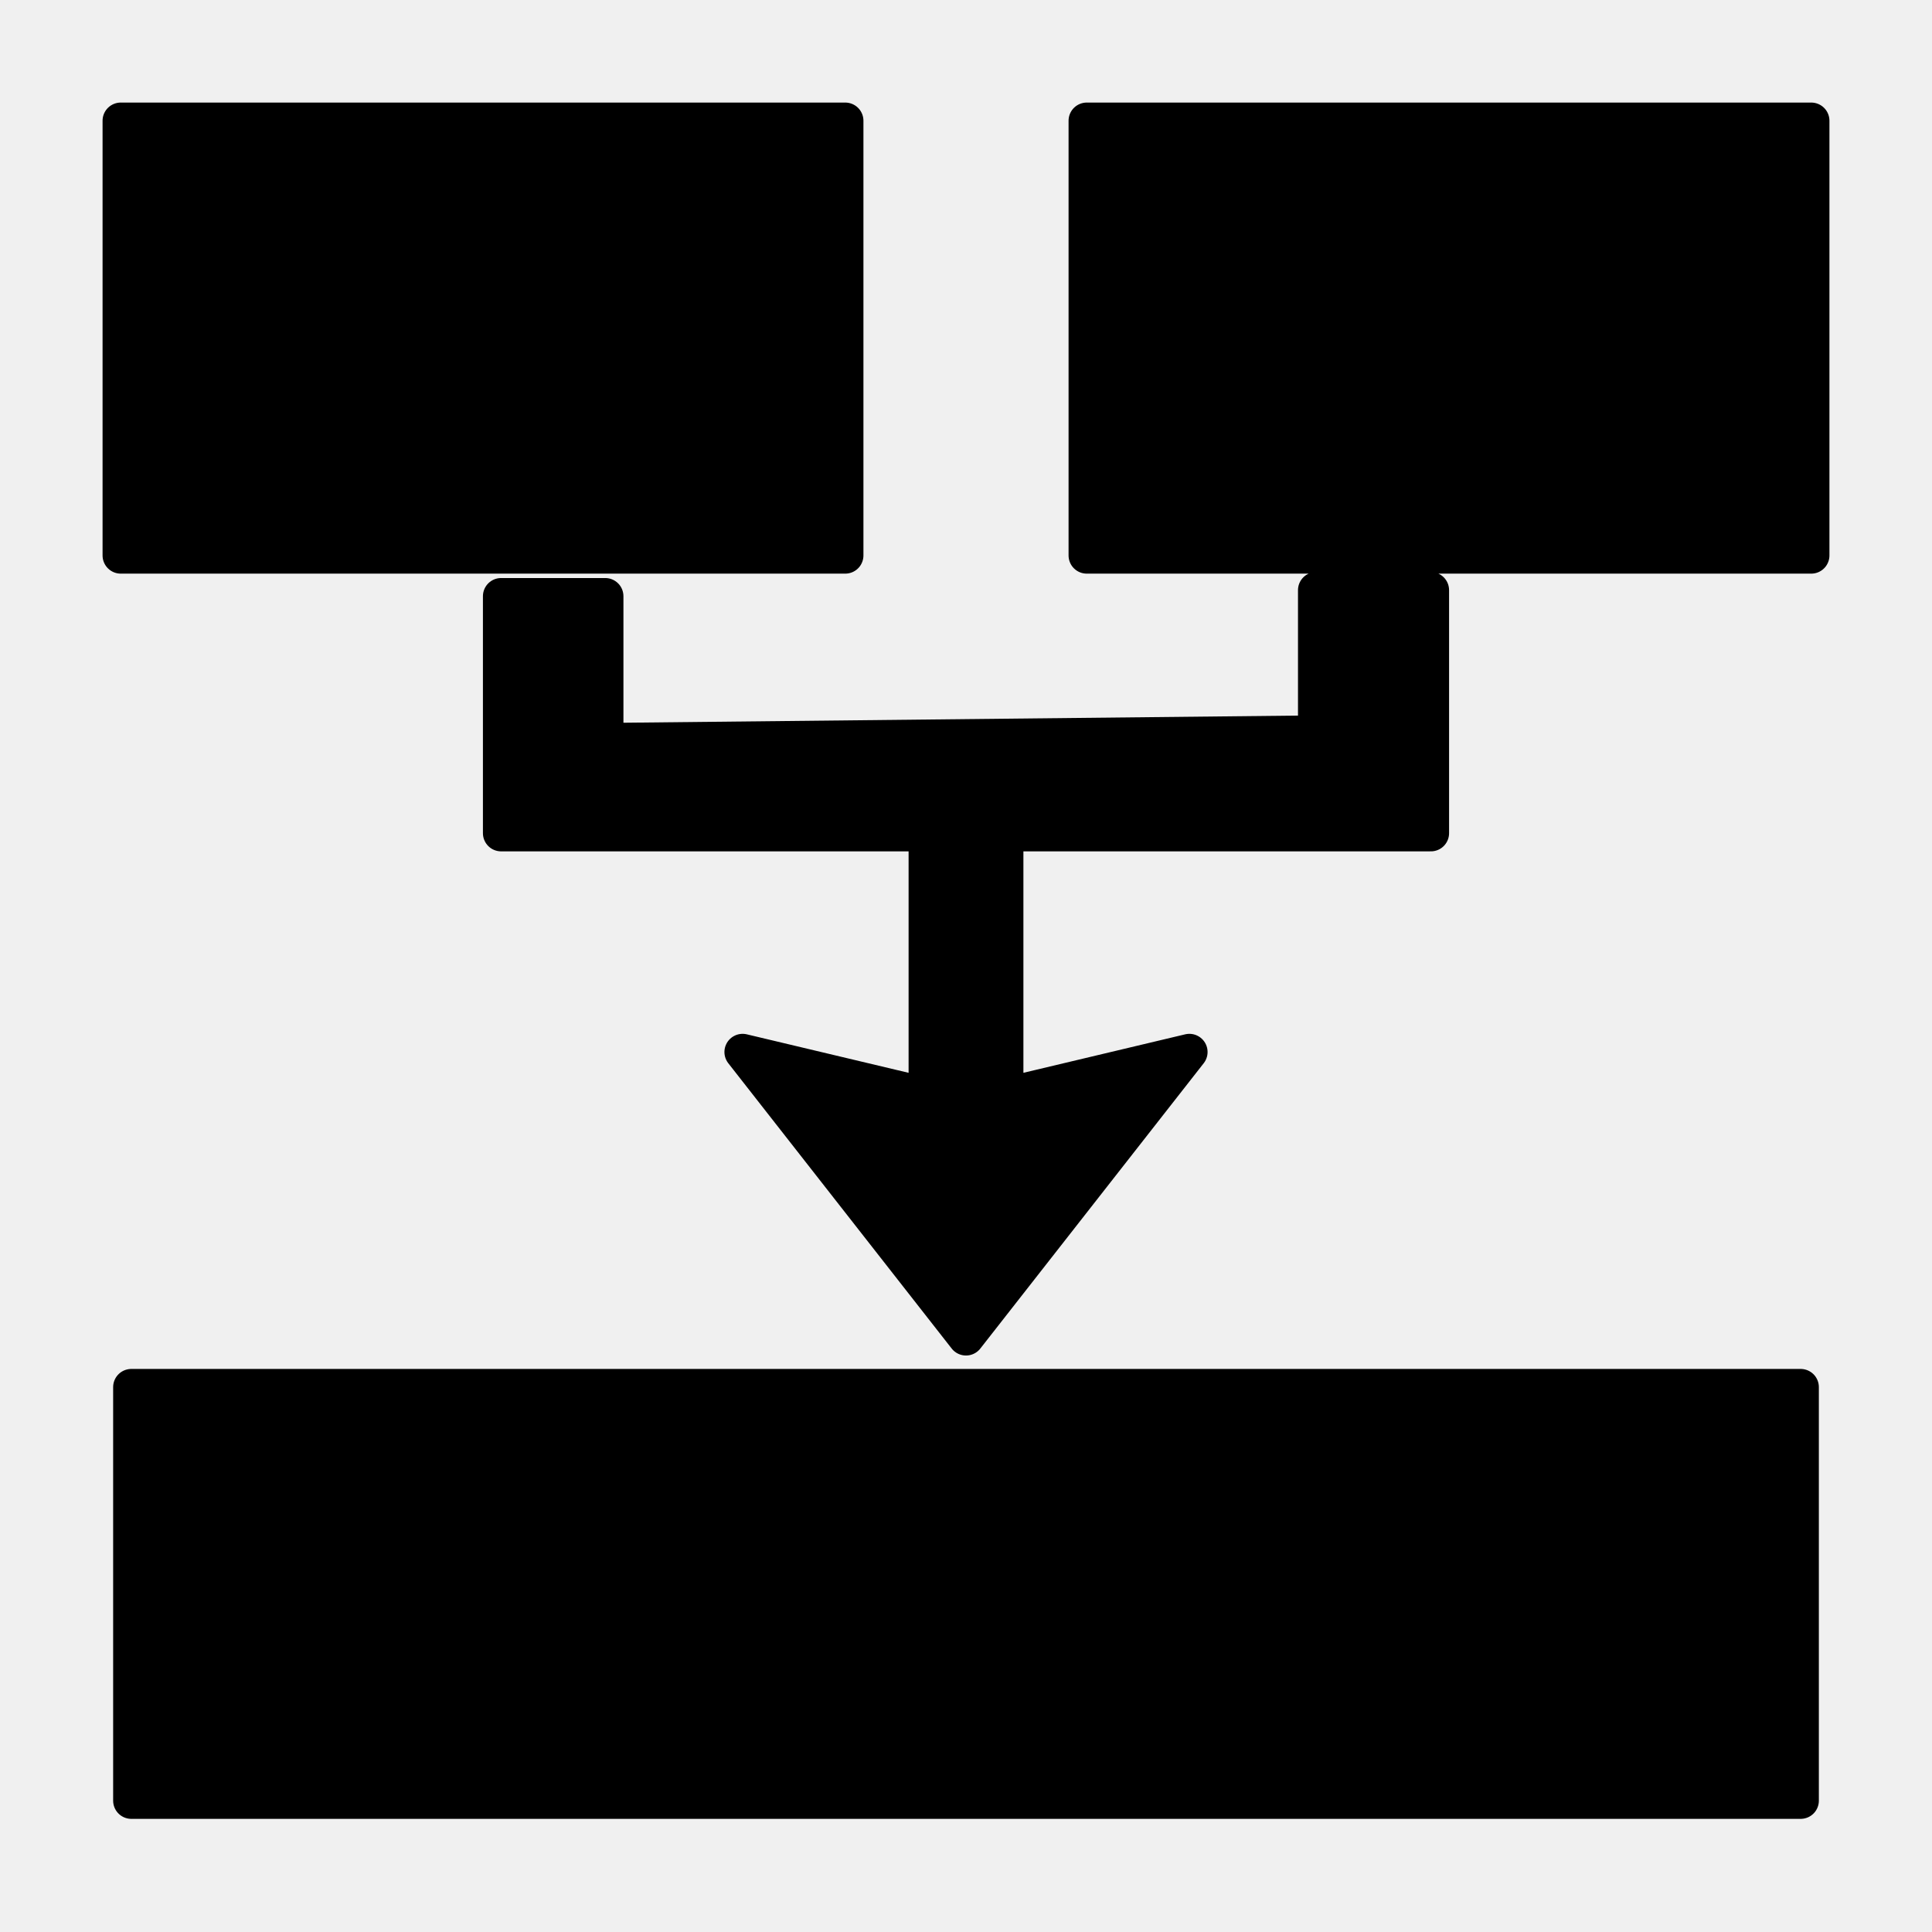
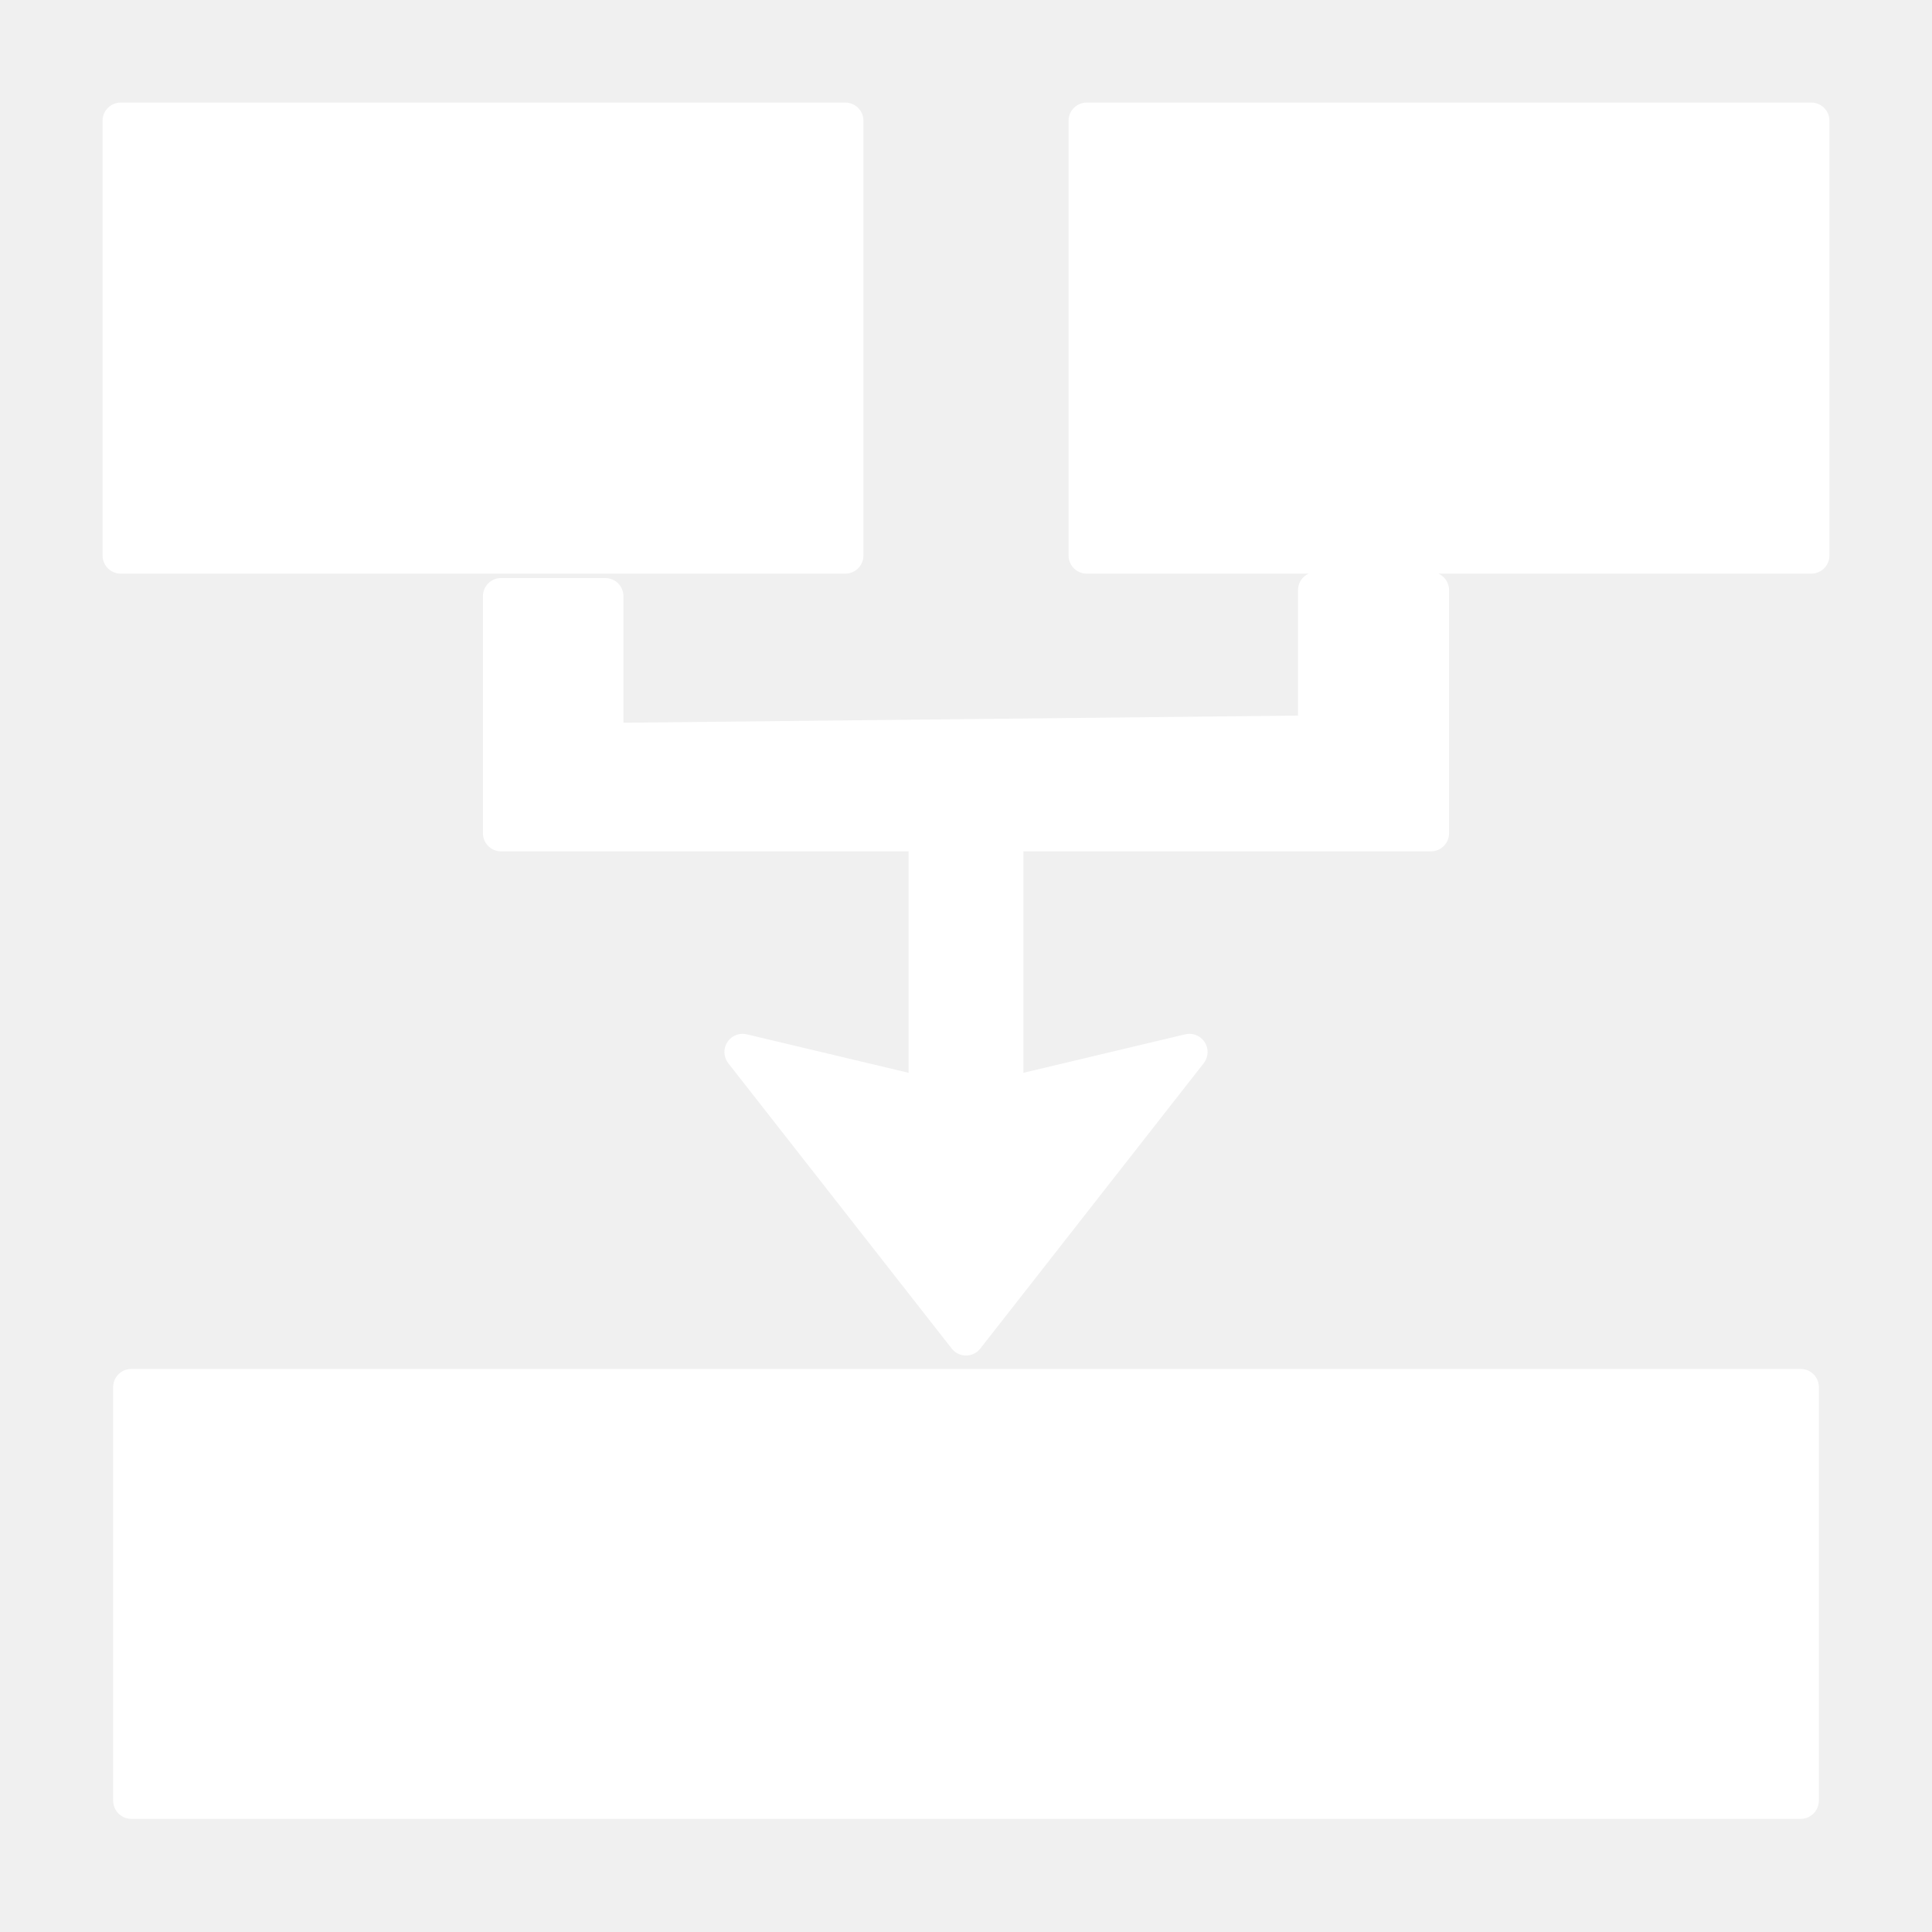
<svg xmlns="http://www.w3.org/2000/svg" xmlns:xlink="http://www.w3.org/1999/xlink" width="40" height="40" id="svg249" version="1.1">
  <defs id="defs3">
    <marker orient="auto" refY="0" refX="0" id="Arrow2Mend" style="overflow:visible">
      <path id="path4488" style="fill-rule:evenodd;stroke-width:0.625;stroke-linejoin:round" d="M 8.719,4.034 -2.207,0.016 8.719,-4.002 c -1.745,2.372 -1.735,5.617 -6e-7,8.035 z" transform="scale(-0.6,-0.6)" />
    </marker>
    <linearGradient id="linearGradient5267">
      <stop style="stop-color:#729fcf;stop-opacity:1;" offset="0" id="stop5269" />
      <stop style="stop-color:#3465a4;stop-opacity:1;" offset="1" id="stop5271" />
    </linearGradient>
    <linearGradient id="linearGradient5067">
      <stop style="stop-color:#75507b;stop-opacity:1;" offset="0" id="stop5069" />
      <stop style="stop-color:#ad7fa8;stop-opacity:1;" offset="1" id="stop5071" />
    </linearGradient>
    <marker orient="auto" refY="0" refX="0" id="Arrow2Lstart" style="overflow:visible">
      <path id="path3882" style="font-size:12px;fill-rule:evenodd;stroke-width:0.625;stroke-linejoin:round" d="M 8.719,4.034 -2.207,0.016 8.719,-4.002 c -1.745,2.372 -1.735,5.617 -6e-7,8.035 z" transform="matrix(1.1,0,0,1.1,1.1,0)" />
    </marker>
    <marker orient="auto" refY="0" refX="0" id="Arrow2Lend" style="overflow:visible">
      <path id="path3782" style="font-size:12px;fill-rule:evenodd;stroke-width:0.625;stroke-linejoin:round" d="M 8.719,4.034 -2.207,0.016 8.719,-4.002 c -1.745,2.372 -1.735,5.617 -6e-7,8.035 z" transform="matrix(-1.1,0,0,-1.1,-1.1,0)" />
    </marker>
    <marker orient="auto" refY="0" refX="0" id="Arrow1Lend" style="overflow:visible">
      <path id="path3764" d="M 0,0 5,-5 -12.5,0 5,5 0,0 z" style="fill-rule:evenodd;stroke:#000000;stroke-width:1pt;marker-start:none" transform="matrix(-0.8,0,0,-0.8,-10,0)" />
    </marker>
    <linearGradient id="linearGradient5048">
      <stop style="stop-color:black;stop-opacity:0;" offset="0" id="stop5050" />
      <stop id="stop5056" offset="0.5" style="stop-color:black;stop-opacity:1;" />
      <stop style="stop-color:black;stop-opacity:0;" offset="1" id="stop5052" />
    </linearGradient>
    <linearGradient id="linearGradient4542">
      <stop style="stop-color:#000000;stop-opacity:1;" offset="0" id="stop4544" />
      <stop style="stop-color:#000000;stop-opacity:0;" offset="1" id="stop4546" />
    </linearGradient>
    <radialGradient xlink:href="#linearGradient4542" id="radialGradient4548" cx="24.307" cy="42.078" fx="24.307" fy="42.078" r="15.822" gradientTransform="matrix(1,0,0,0.284916,0,30.08928)" gradientUnits="userSpaceOnUse" />
    <linearGradient id="linearGradient15662">
      <stop style="stop-color:#ffffff;stop-opacity:1;" offset="0" id="stop15664" />
      <stop style="stop-color:#f8f8f8;stop-opacity:1;" offset="1" id="stop15666" />
    </linearGradient>
    <radialGradient gradientUnits="userSpaceOnUse" fy="64.568" fx="20.892" r="5.257" cy="64.568" cx="20.892" id="aigrd3">
      <stop id="stop15573" style="stop-color:#F0F0F0" offset="0" />
      <stop id="stop15575" style="stop-color:#9a9a9a;stop-opacity:1;" offset="1" />
    </radialGradient>
    <radialGradient gradientUnits="userSpaceOnUse" fy="114.568" fx="20.892" r="5.256" cy="114.568" cx="20.892" id="aigrd2">
      <stop id="stop15566" style="stop-color:#F0F0F0" offset="0" />
      <stop id="stop15568" style="stop-color:#9a9a9a;stop-opacity:1;" offset="1" />
    </radialGradient>
    <linearGradient id="linearGradient269">
      <stop style="stop-color:#a3a3a3;stop-opacity:1;" offset="0" id="stop270" />
      <stop style="stop-color:#4c4c4c;stop-opacity:1;" offset="1" id="stop271" />
    </linearGradient>
    <linearGradient id="linearGradient259">
      <stop style="stop-color:#fafafa;stop-opacity:1;" offset="0" id="stop260" />
      <stop style="stop-color:#bbbbbb;stop-opacity:1;" offset="1" id="stop261" />
    </linearGradient>
    <linearGradient id="linearGradient12512">
      <stop style="stop-color:#ffffff;stop-opacity:1;" offset="0" id="stop12513" />
      <stop style="stop-color:#fff520;stop-opacity:0.891;" offset="0.5" id="stop12517" />
      <stop style="stop-color:#fff300;stop-opacity:0;" offset="1" id="stop12514" />
    </linearGradient>
    <radialGradient xlink:href="#linearGradient12512-7" id="radialGradient278" gradientUnits="userSpaceOnUse" cx="55" cy="125" fx="55" fy="125" r="14.375" />
    <linearGradient id="linearGradient12512-7">
      <stop style="stop-color:#ffffff;stop-opacity:1;" offset="0" id="stop12513-9" />
      <stop style="stop-color:#fff520;stop-opacity:0.891;" offset="0.5" id="stop12517-3" />
      <stop style="stop-color:#fff300;stop-opacity:0;" offset="1" id="stop12514-8" />
    </linearGradient>
    <radialGradient r="14.375" fy="125" fx="55" cy="125" cx="55" gradientUnits="userSpaceOnUse" id="radialGradient4668" xlink:href="#linearGradient12512-7" />
  </defs>
  <g id="layer6" transform="translate(0,-8)" />
  <g id="layer1" style="display:inline" transform="translate(0,-8)">
-     <path style="fill:#000000;fill-opacity:1;stroke:#000000;stroke-width:0.753;stroke-linecap:butt;stroke-linejoin:round;stroke-miterlimit:4;stroke-opacity:1;stroke-dasharray:none" d="M 2.5 2.5 L 2.5 11.5 L 17.5 11.5 L 17.5 2.5 L 2.5 2.5 z M 22.5 2.5 L 22.5 11.5 L 37.5 11.5 L 37.5 2.5 L 22.5 2.5 z M 27.25 12.219 L 27.25 15.188 L 12.531 15.344 L 12.531 12.344 L 10.375 12.344 L 10.375 17.25 L 19.188 17.25 L 19.188 22.688 L 15.375 21.781 L 20 27.688 L 24.625 21.781 L 20.812 22.688 L 20.812 17.25 L 29.625 17.25 L 29.625 12.219 L 27.25 12.219 z M 2.719 28.719 L 2.719 37.281 L 37.281 37.281 L 37.281 28.719 L 2.719 28.719 z " transform="translate(0,8)" id="path4267" />
+     <path style="fill:#ffffff;fill-opacity:1;stroke:#ffffff;stroke-width:0.753;stroke-linecap:butt;stroke-linejoin:round;stroke-miterlimit:4;stroke-opacity:1;stroke-dasharray:none" d="M 2.5 2.5 L 2.5 11.5 L 17.5 11.5 L 17.5 2.5 L 2.5 2.5 z M 22.5 2.5 L 22.5 11.5 L 37.5 11.5 L 37.5 2.5 L 22.5 2.5 z M 27.25 12.219 L 27.25 15.188 L 12.531 15.344 L 12.531 12.344 L 10.375 12.344 L 10.375 17.25 L 19.188 17.25 L 19.188 22.688 L 15.375 21.781 L 20 27.688 L 24.625 21.781 L 20.812 22.688 L 20.812 17.25 L 29.625 17.25 L 29.625 12.219 L 27.25 12.219 z M 2.719 28.719 L 2.719 37.281 L 37.281 37.281 L 37.281 28.719 L 2.719 28.719 z " transform="translate(0,8)" id="path4267" />
  </g>
  <g id="layer4" style="display:inline" transform="translate(0,-8)" />
</svg>
